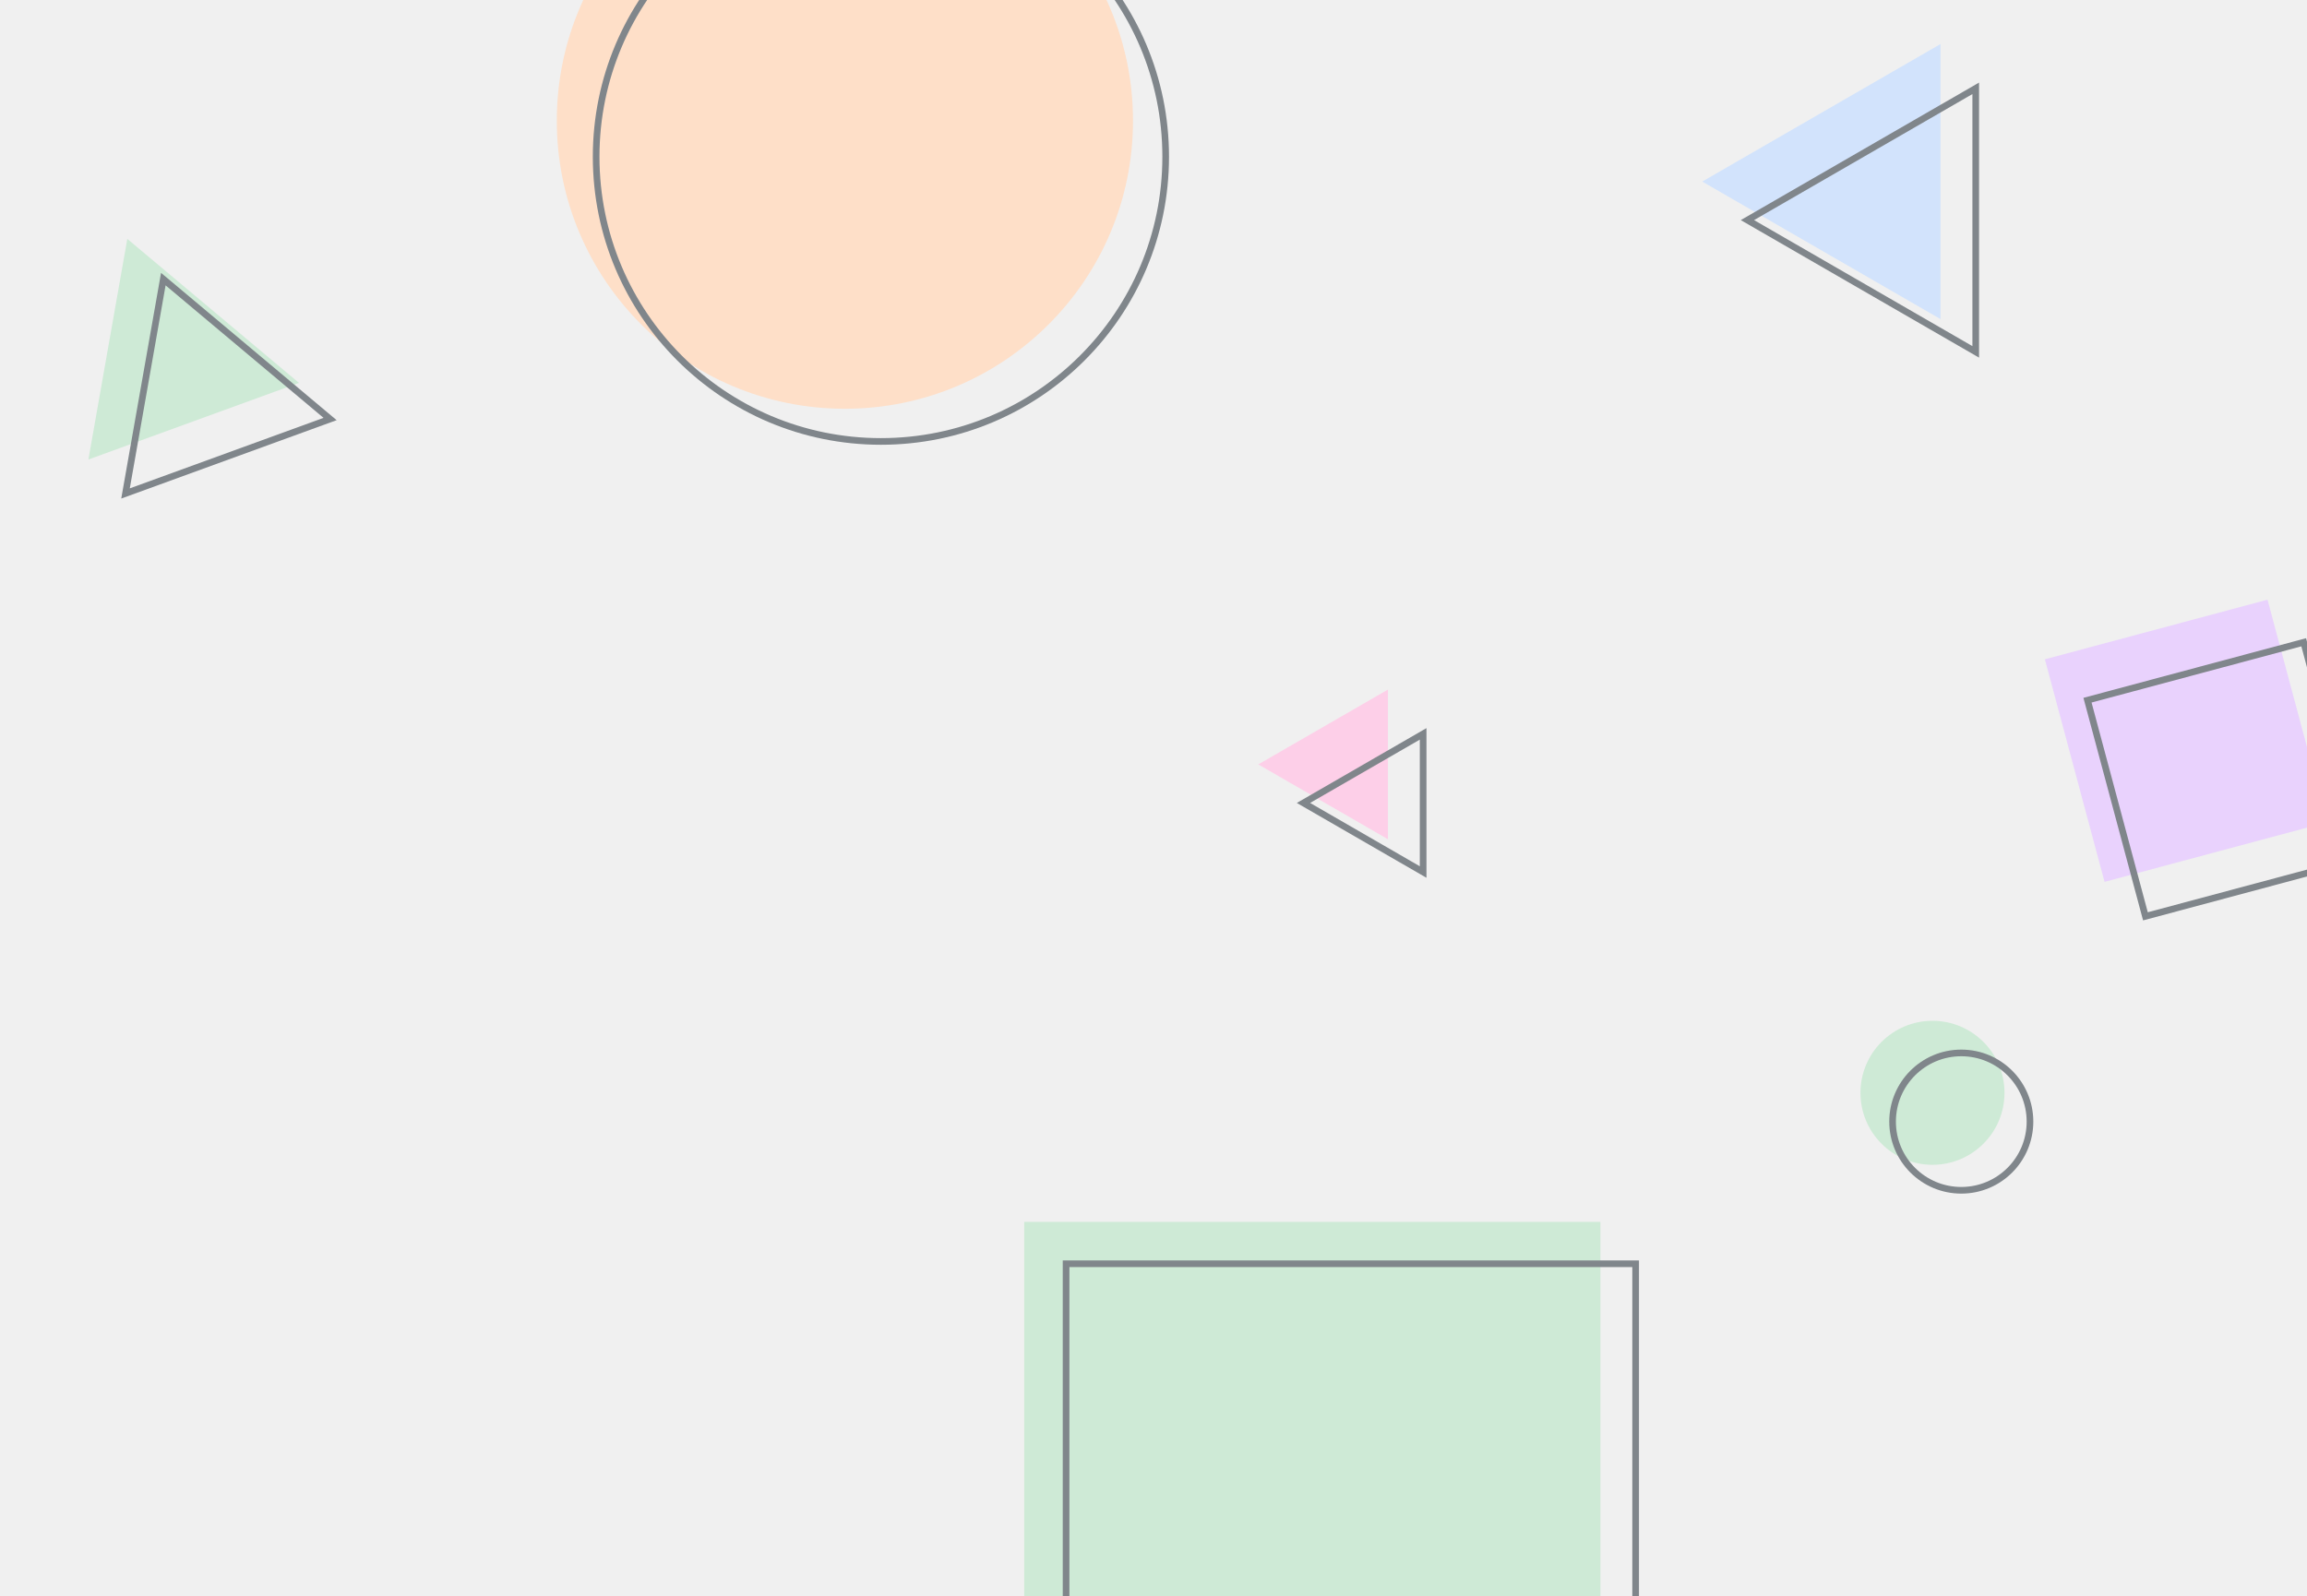
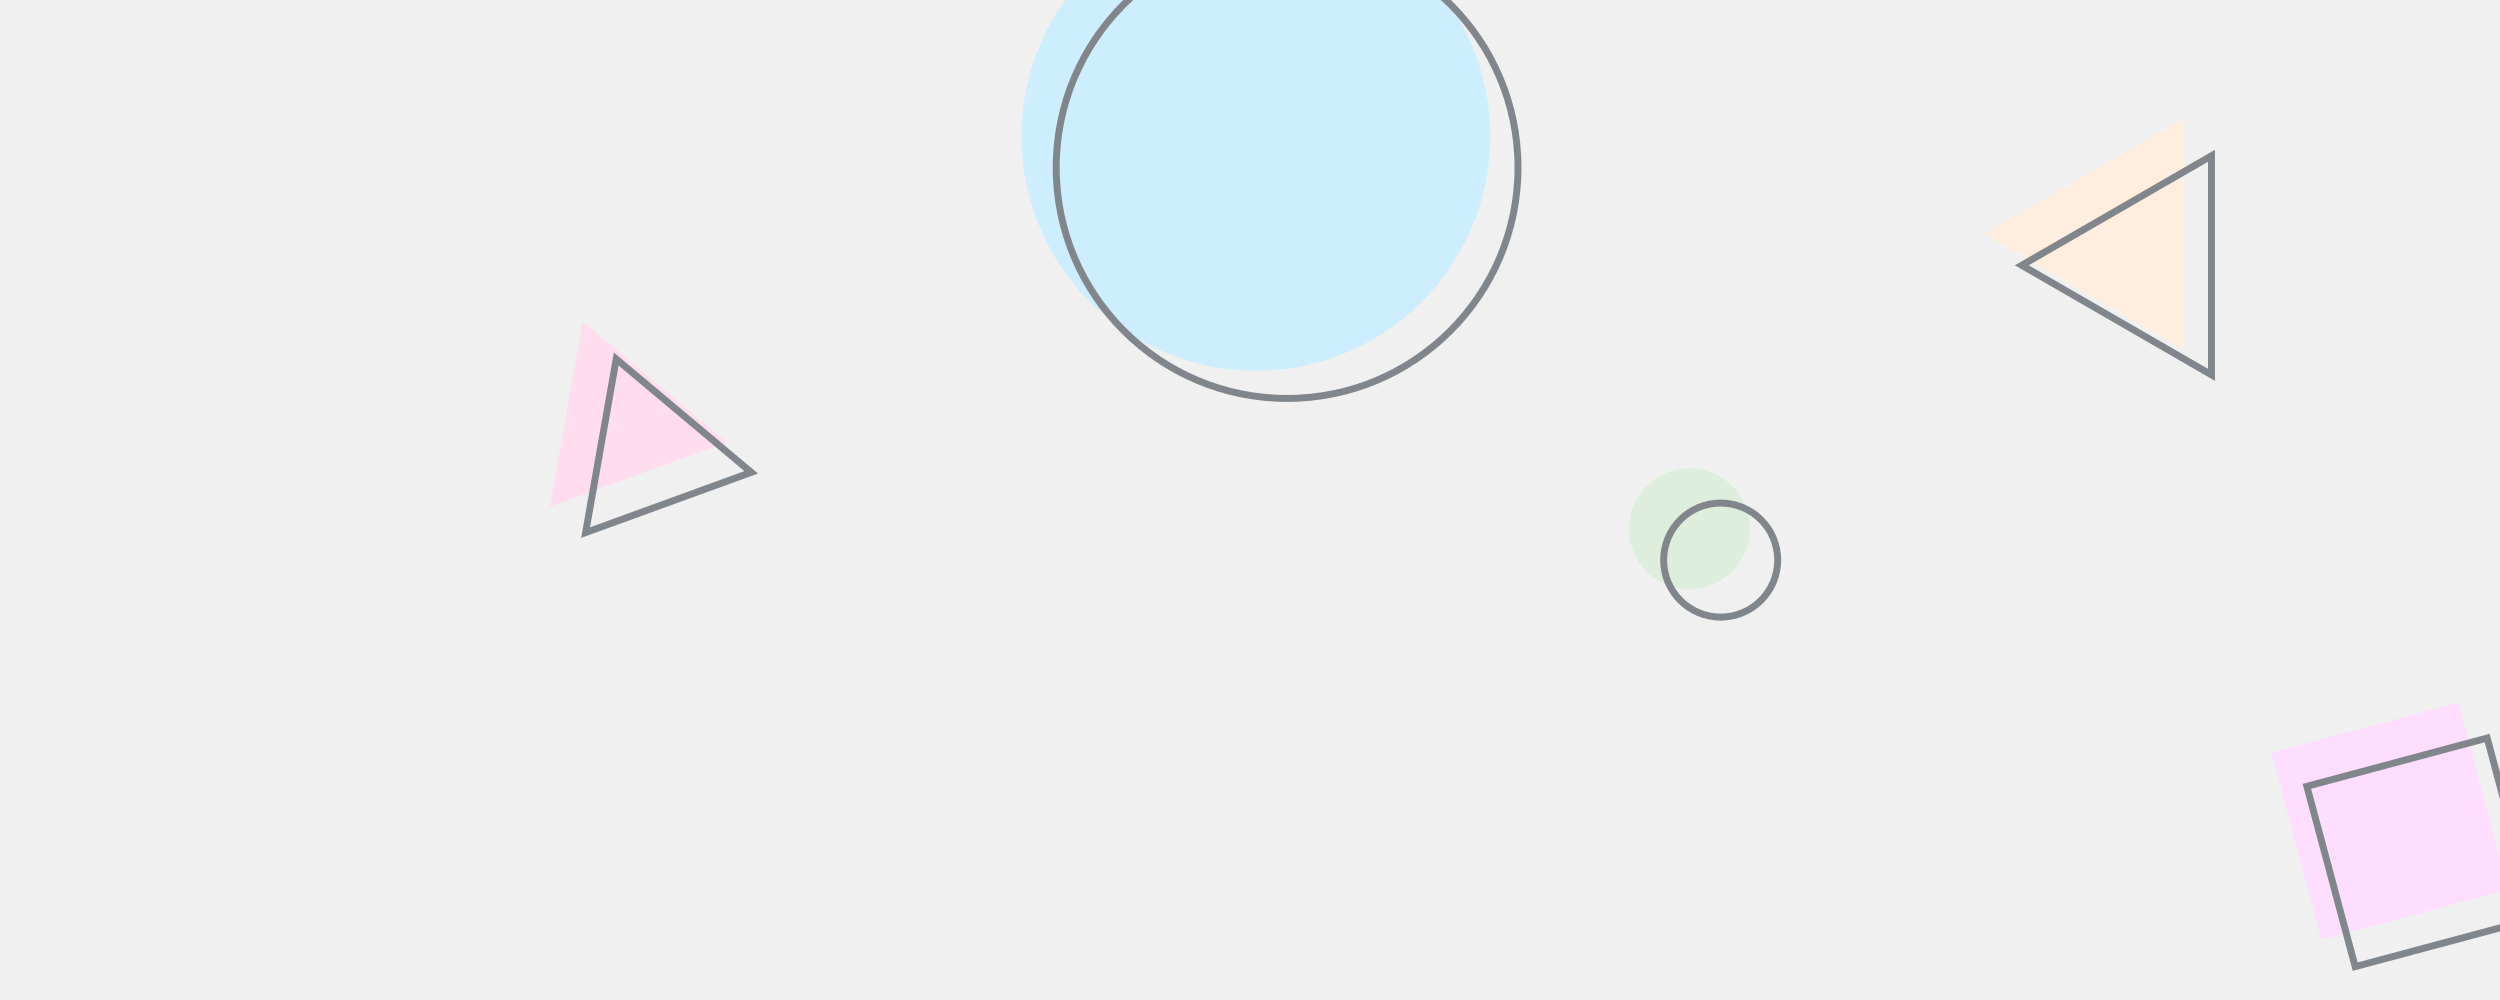
- <svg xmlns="http://www.w3.org/2000/svg" width="347" height="240" viewBox="0 0 347 240" fill="none">
-   <circle cx="127.083" cy="18.167" fill="#FEDFC8" r="43.333" />
-   <circle cx="290.667" cy="164.417" r="10.833" fill="#CEEAD6" />
-   <path d="m19.149 35.94 25.822 21.667-31.675 11.529 5.853-33.196z" fill="#CEEAD6" />
-   <path d="M291.876 6.625V48.01l-35.84-20.693 35.84-20.692z" fill="#D2E3FC" />
-   <path d="M208.758 103.75v22.517l-19.5-11.259 19.5-11.258z" fill="#FDCFE8" />
-   <path fill="#E9D2FD" d="m307.575 99.195 33.486-8.972 8.972 33.485-33.485 8.973z" />
-   <path fill="#CEEAD6" d="M154.053 183.836h86.667v65h-86.667z" />
-   <mask id="a" fill="#fff">
-     <path fill-rule="evenodd" clip-rule="evenodd" d="M175.833 23.583c0 23.933-19.401 43.334-43.333 43.334S89.167 47.516 89.167 23.583c0-23.932 19.401-43.333 43.333-43.333s43.333 19.401 43.333 43.333zm-151.61 17.47 26.413 22.163-32.4 11.793 5.988-33.955zm237.61-7.938 35.84 20.692V12.423l-35.84 20.692zm-47.277 98.949-19.5-11.258 19.5-11.258v22.516zM346.858 96.02l-33.486 8.973 8.973 33.485 33.485-8.972-8.972-33.486zm-187.007 93.614h86.667v65h-86.667v-65zM295 179.583c5.983 0 10.833-4.85 10.833-10.833 0-5.983-4.85-10.833-10.833-10.833-5.983 0-10.833 4.85-10.833 10.833 0 5.983 4.85 10.833 10.833 10.833z" />
-   </mask>
-   <path d="m50.636 63.216.342.94 1.628-.592-1.327-1.114-.643.766zM24.224 41.054l.642-.766-1.326-1.114-.301 1.706.985.174zm-5.988 33.955-.984-.174-.301 1.706 1.627-.593-.341-.94zm279.437-21.202-.5.866 1.5.866v-1.732h-1zm-35.84-20.692-.5-.866-1.5.866 1.5.866.5-.866zm35.84-20.692h1V10.69l-1.5.865.5.867zM195.056 120.806l-.5-.866-1.5.866 1.5.866.5-.866zm19.5 11.258-.5.866 1.5.866v-1.732h-1zm0-22.516h1v-1.732l-1.5.866.5.866zm98.816-4.555-.258-.966-.966.258.258.966.966-.258zm33.486-8.973.966-.259-.259-.966-.966.26.259.965zm-24.513 42.458-.966.259.259.966.966-.259-.259-.966zm33.485-8.972.259.966.966-.259-.259-.966-.966.259zm-109.312 60.128h1v-1h-1v1zm-86.667 0v-1h-1v1h1zm86.667 65v1h1v-1h-1zm-86.667 0h-1v1h1v-1zM132.5 67.917c24.485 0 44.333-19.849 44.333-44.334h-2c0 23.38-18.953 42.334-42.333 42.334v2zM88.167 23.583c0 24.485 19.848 44.334 44.333 44.334v-2c-23.38 0-42.333-18.954-42.333-42.334h-2zM132.5-20.75c-24.485 0-44.333 19.849-44.333 44.333h2c0-23.38 18.953-42.333 42.333-42.333v-2zm44.333 44.333c0-24.484-19.848-44.333-44.333-44.333v2c23.38 0 42.333 18.953 42.333 42.333h2zM51.279 62.45 24.866 40.288l-1.285 1.532 26.412 22.162 1.286-1.532zm-32.7 13.498 32.399-11.792-.684-1.88-32.4 11.793.684 1.88zm4.66-35.068-5.987 33.955 1.97.347 5.986-33.955-1.97-.347zm274.934 12.061-35.84-20.692-1 1.732 35.84 20.692 1-1.732zm-1.5-40.518v41.384h2V12.423h-2zm-34.34 21.558 35.84-20.692-1-1.732-35.84 20.692 1 1.732zm-67.777 87.691 19.5 11.258 1-1.732-19.5-11.258-1 1.732zm19.5-12.99-19.5 11.258 1 1.732 19.5-11.258-1-1.732zm1.5 23.382v-22.516h-2v22.516h2zm98.075-26.106 33.486-8.972-.518-1.932-33.485 8.973.517 1.931zm9.68 32.261-8.973-33.485-1.932.517 8.973 33.486 1.932-.518zm32.26-9.679-33.485 8.972.518 1.932 33.485-8.972-.518-1.932zm-9.679-32.261 8.972 33.485 1.932-.517-8.972-33.486-1.932.518zm-99.374 92.355h-86.667v2h86.667v-2zm1 66v-65h-2v65h2zm-87.667 1h86.667v-2h-86.667v2zm-1-66v65h2v-65h-2zm145.982-20.884c0 5.431-4.402 9.833-9.833 9.833v2c6.535 0 11.833-5.298 11.833-11.833h-2zM295 158.917c5.431 0 9.833 4.402 9.833 9.833h2c0-6.535-5.298-11.833-11.833-11.833v2zm-9.833 9.833c0-5.431 4.402-9.833 9.833-9.833v-2c-6.535 0-11.833 5.298-11.833 11.833h2zm9.833 9.833c-5.431 0-9.833-4.402-9.833-9.833h-2c0 6.535 5.298 11.833 11.833 11.833v-2z" fill="#80868B" mask="url(#a)" />
+ <svg xmlns="http://www.w3.org/2000/svg" width="360" height="144" viewBox="0 0 360 144" fill="none">
+   <g clip-path="url(#clip0)">
+     <g clip-path="url(#clip1)">
+       <ellipse cx="180.842" cy="19.625" rx="33.75" ry="33.75" fill="#CCEEFF" />
+       <ellipse cx="243.274" cy="76.149" rx="8.712" ry="8.712" fill="#DDEEDD" />
+       <path d="M83.893 46.264L104.658 63.687L79.186 72.958L83.893 46.264Z" fill="#FFDDEE" />
+       <path d="M314.455 17.065L314.455 50.344L285.634 33.705L314.455 17.065Z" fill="#FFEEDD" />
+       <rect x="327.079" y="108.38" width="27.877" height="27.877" transform="rotate(-15 327.079 108.38)" fill="#FFDDFF" />
+       <circle cx="185.342" cy="24.125" r="33.25" stroke="#80868B" />
+       <path d="M255.986 80.649C255.986 85.184 252.309 88.861 247.774 88.861C243.239 88.861 239.563 85.184 239.563 80.649C239.563 76.114 243.239 72.438 247.774 72.438C252.309 72.438 255.986 76.114 255.986 80.649Z" stroke="#80868B" />
+       <path d="M84.329 76.692L88.735 51.703L108.173 68.013L84.329 76.692Z" stroke="#80868B" />
+       <path d="M291.134 38.205L318.455 22.431L318.455 53.978L291.134 38.205Z" stroke="#80868B" />
+       <rect x="332.191" y="113.233" width="26.877" height="26.877" transform="rotate(-15 332.191 113.233)" stroke="#80868B" />
+     </g>
+   </g>
+   <defs>
+     <clipPath id="clip0">
+       <rect width="360" height="144" fill="white" />
+     </clipPath>
+     <clipPath id="clip1">
+       <rect width="360" height="360" fill="white" transform="translate(0 -76)" />
+     </clipPath>
+   </defs>
</svg>
